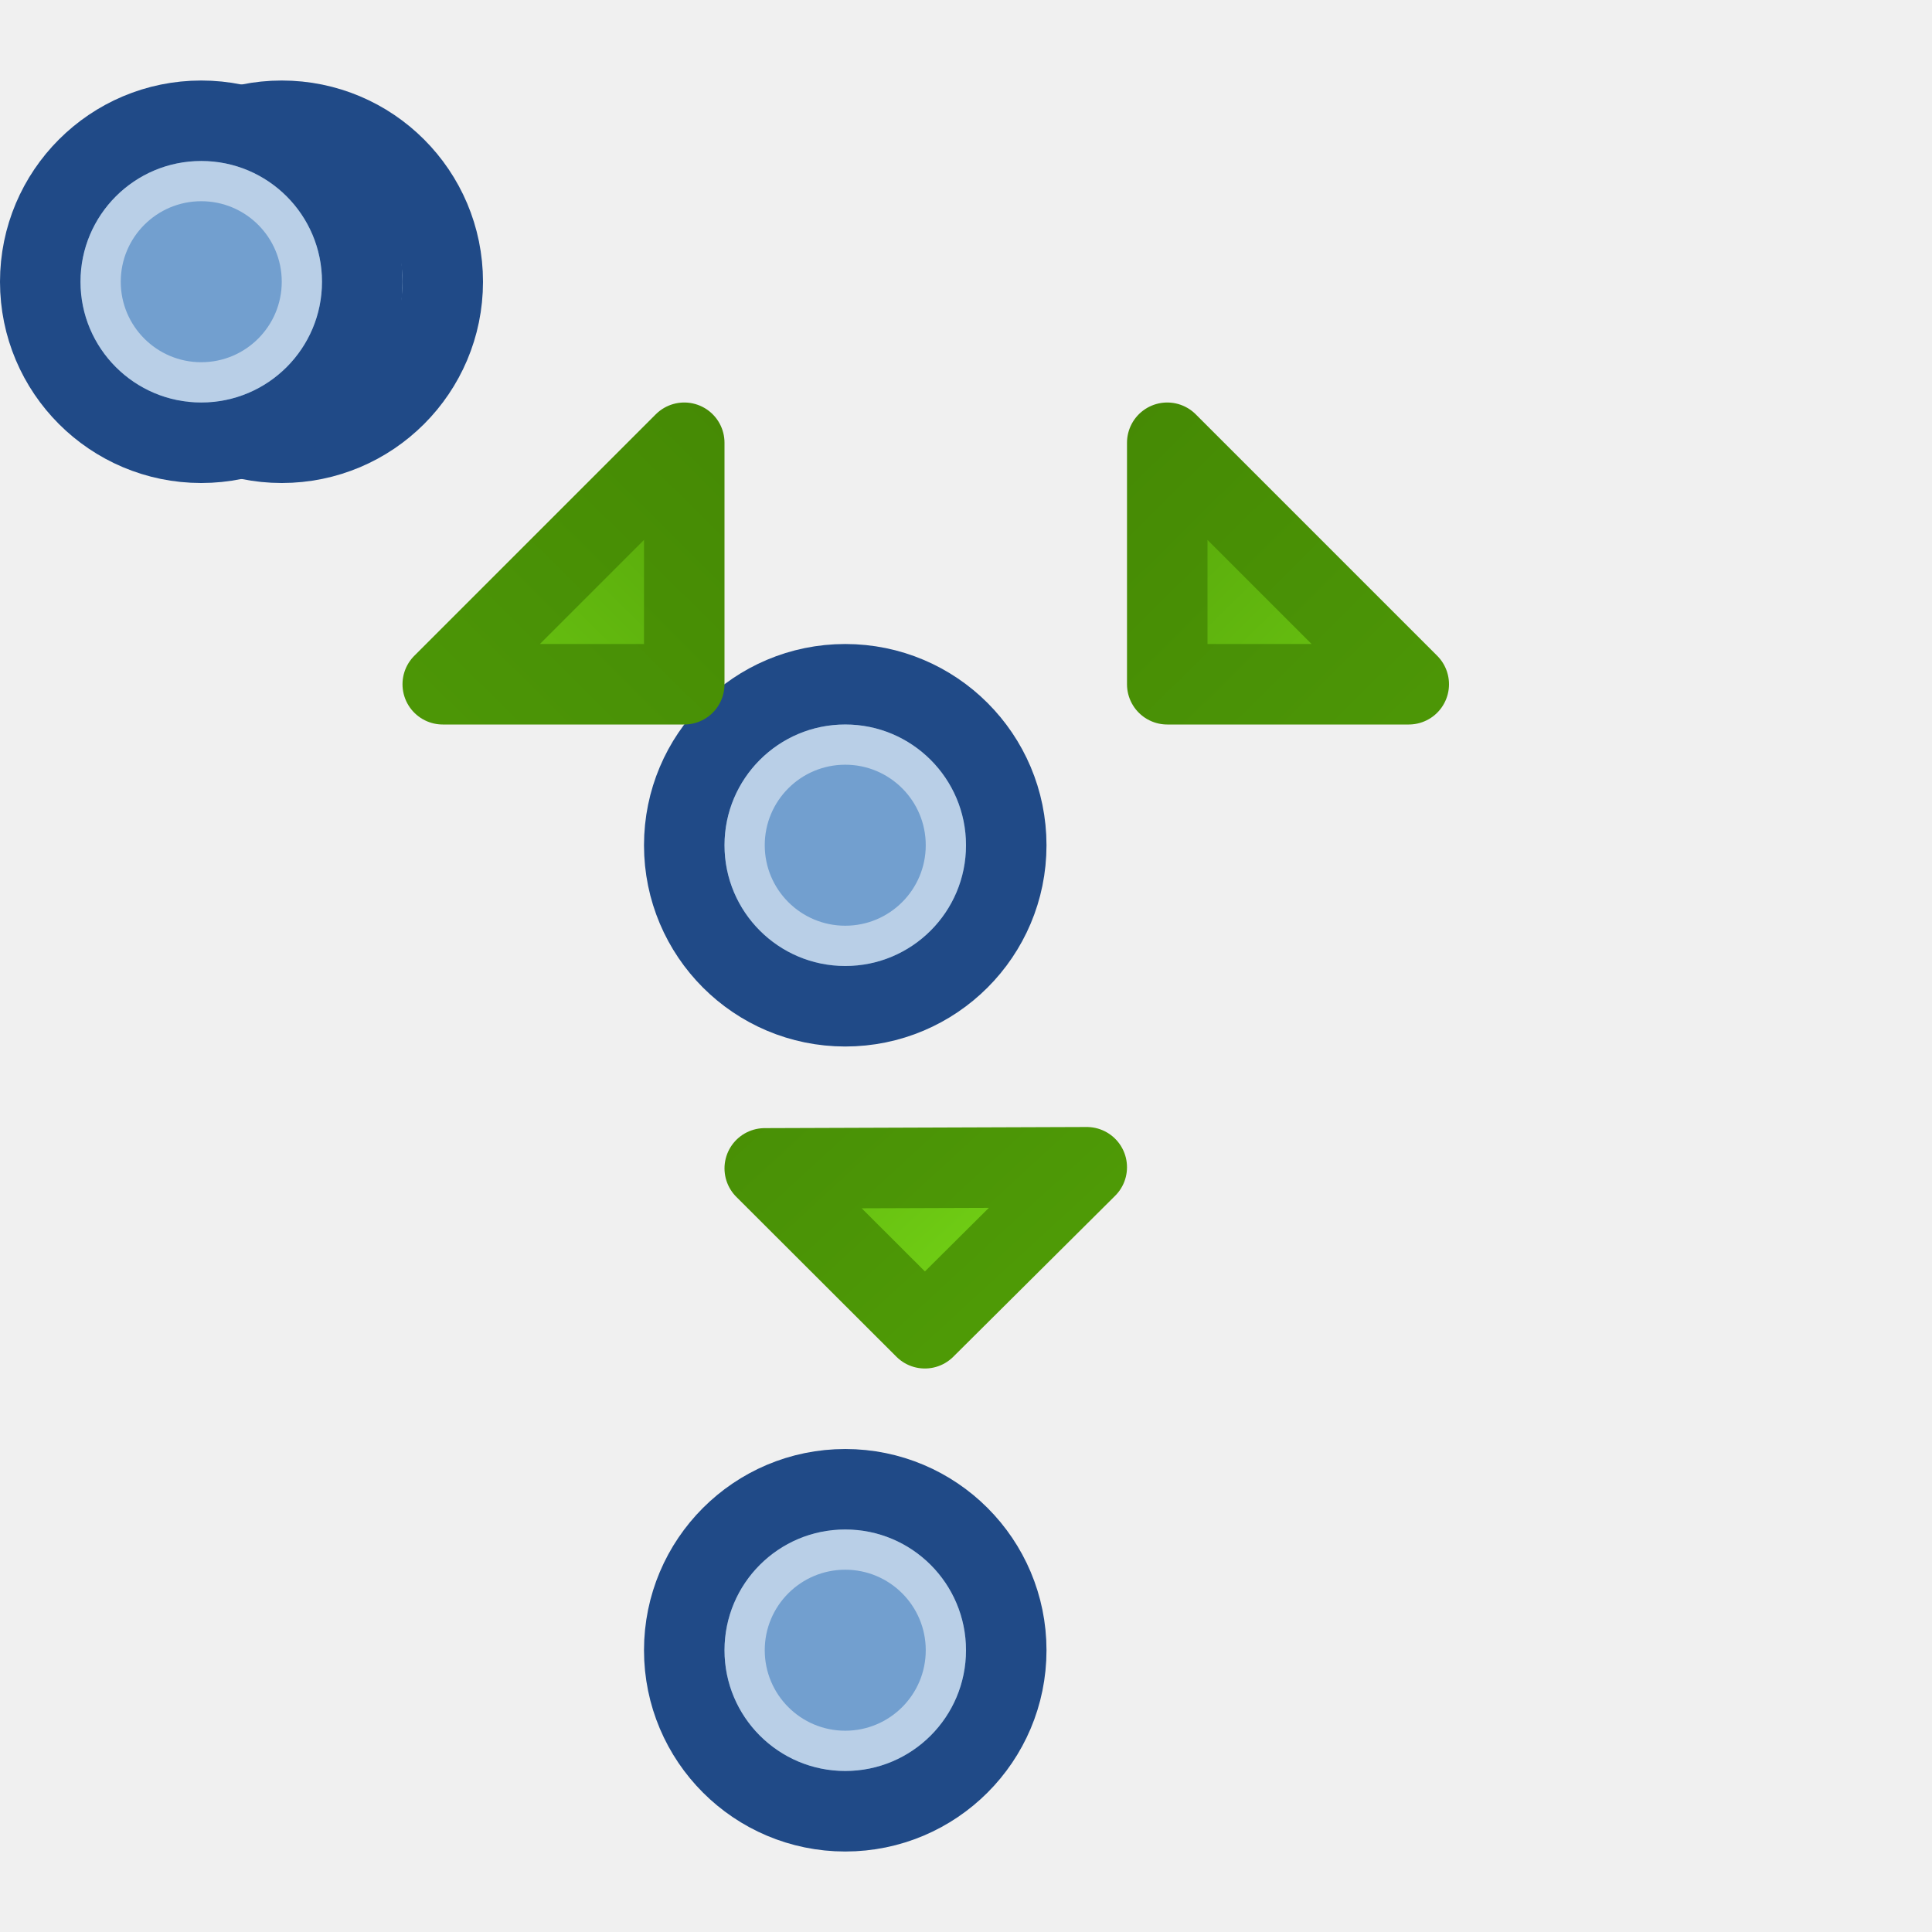
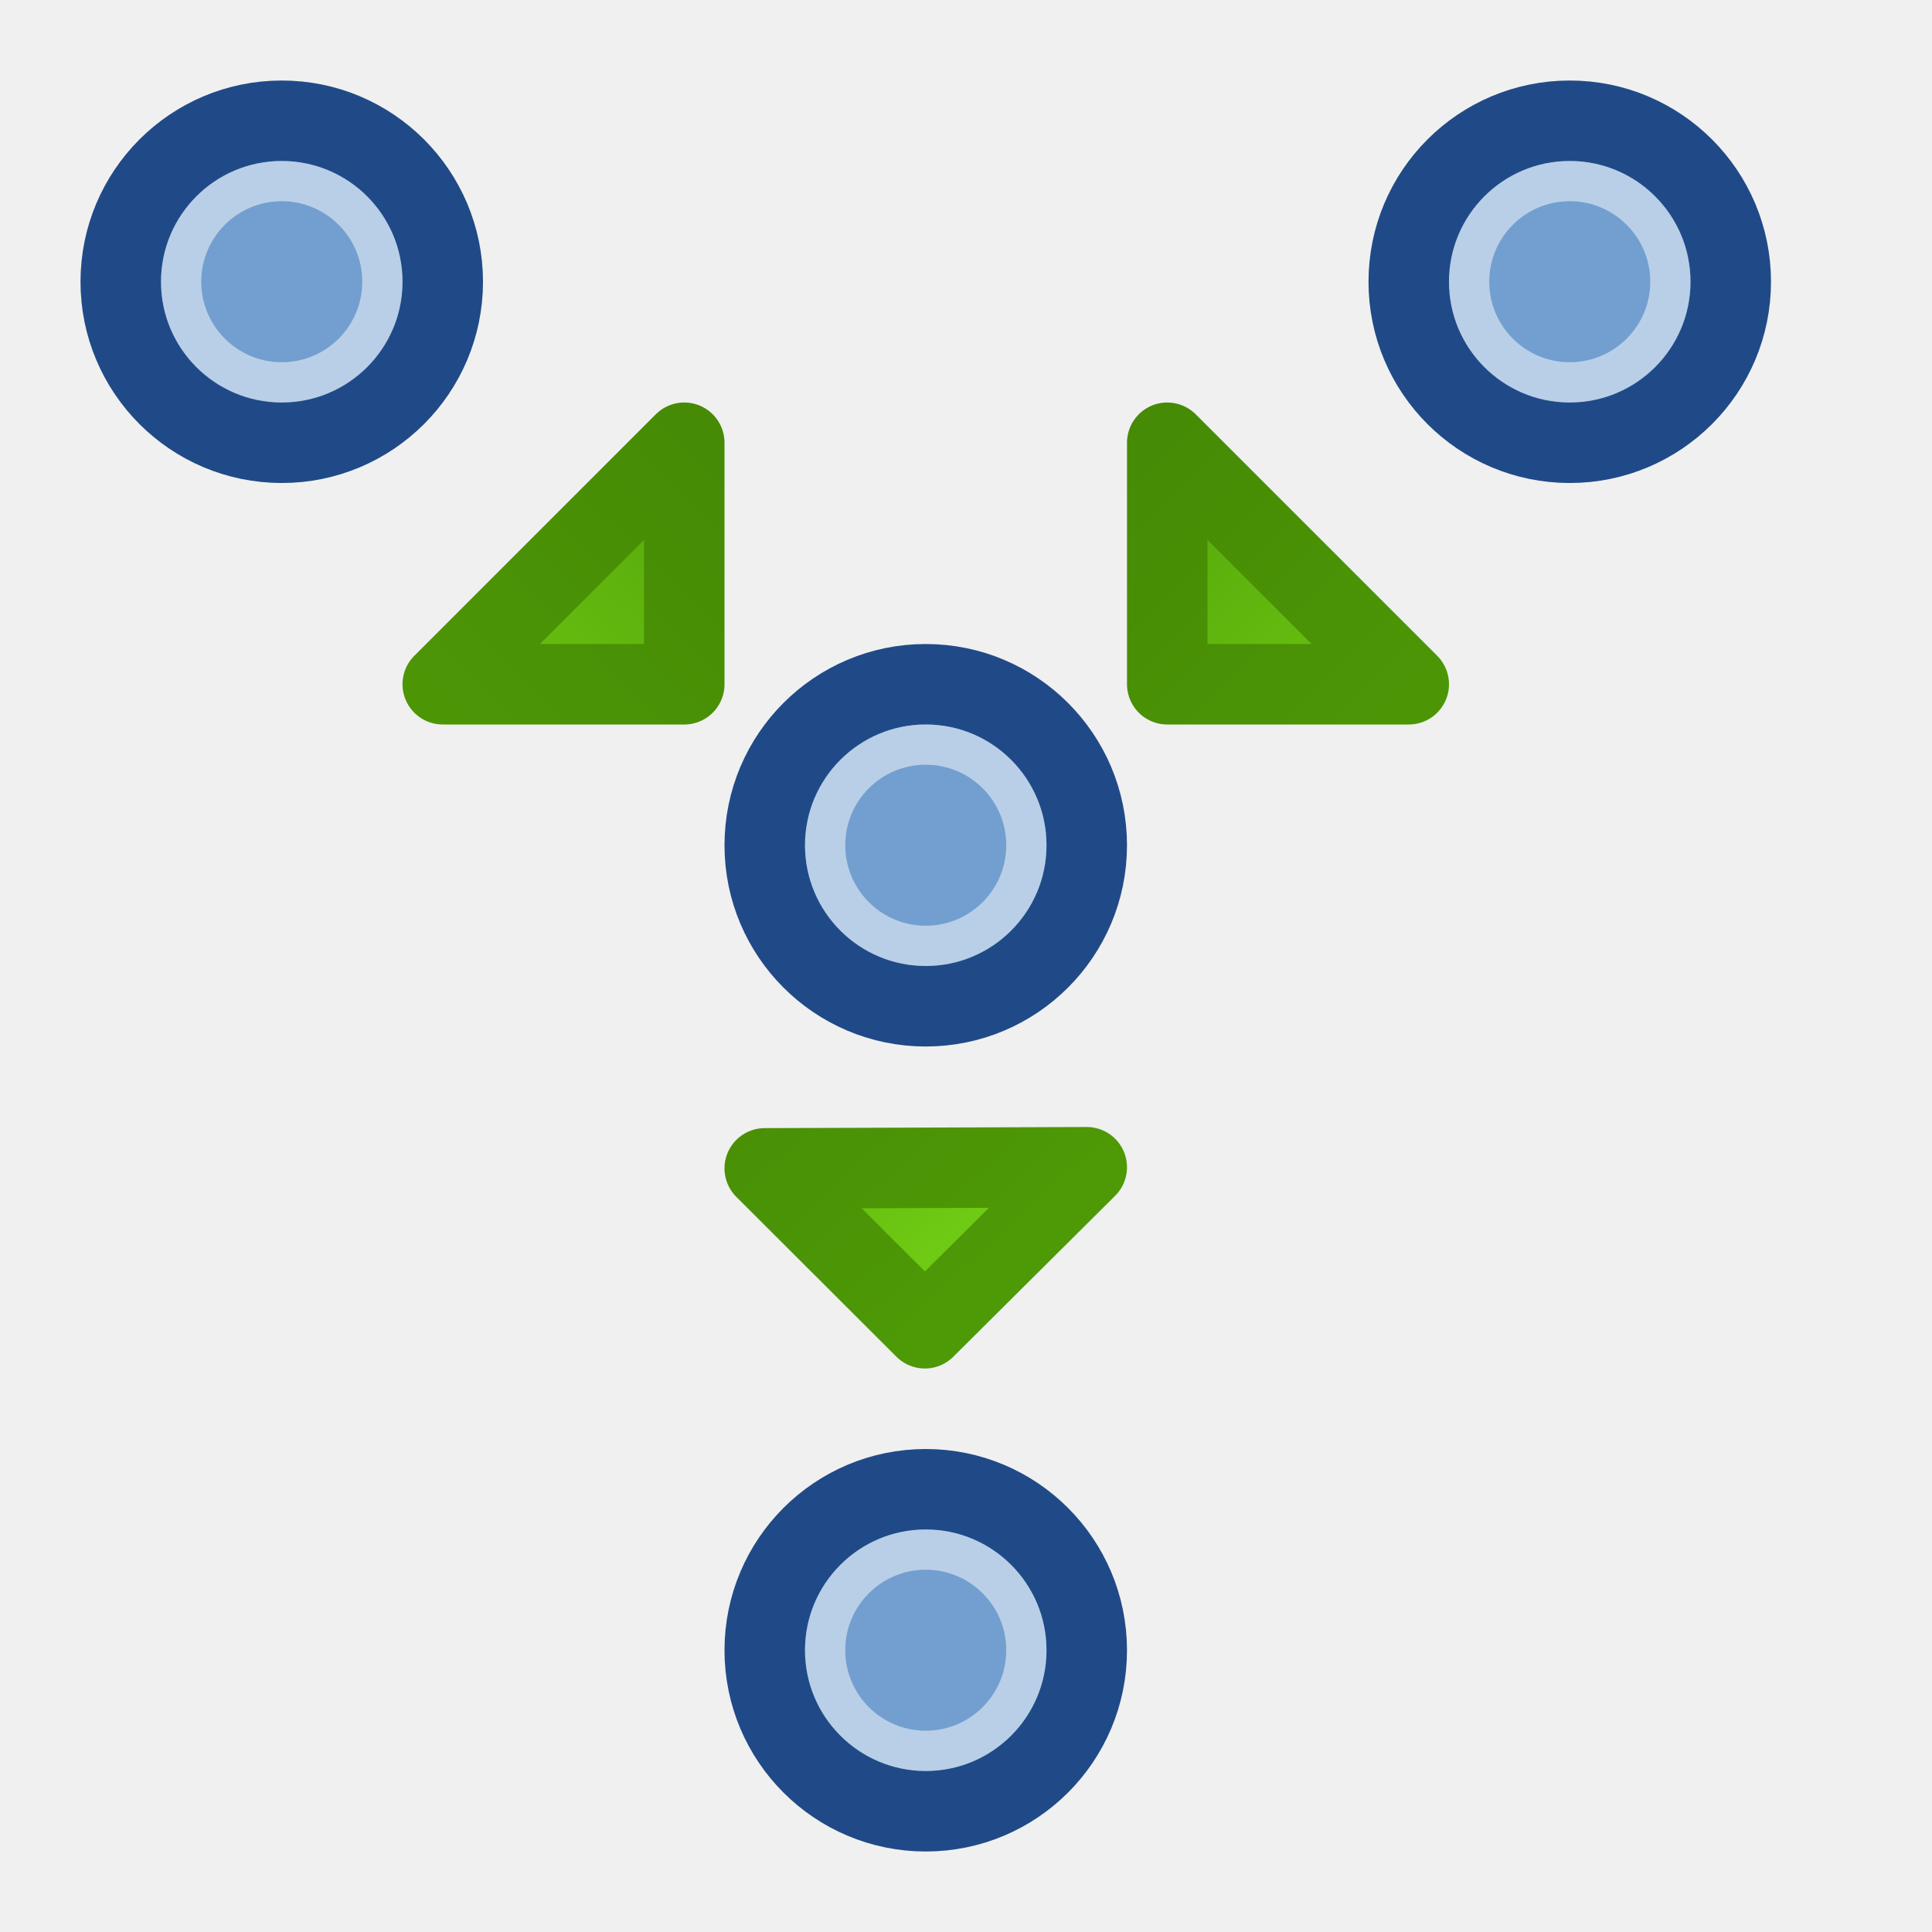
<svg xmlns="http://www.w3.org/2000/svg" xmlns:xlink="http://www.w3.org/1999/xlink" id="svg1" width="24" height="24" version="1.1" viewBox="0 0 24 24">
  <defs id="defs3">
    <linearGradient id="linearGradient10735">
      <stop id="stop10737" offset="0" style="stop-color:#c0c0c0;stop-opacity:0;" />
      <stop id="stop10739" offset="1" style="stop-color:#c0c0c0;stop-opacity:0;" />
    </linearGradient>
    <linearGradient gradientTransform="matrix(-0.7537329,0.7470113,-0.8233377,-0.8155832,1407.731,2793.415)" gradientUnits="userSpaceOnUse" id="linearGradient11859" x1="56" x2="56" xlink:href="#linearGradient1442" y1="1457" y2="1464" />
    <linearGradient gradientTransform="matrix(-0.6734611,0.6178498,-0.7356531,-0.6745654,1274.359,2596.641)" gradientUnits="userSpaceOnUse" id="linearGradient11871" x1="57" x2="57" xlink:href="#linearGradient11346" y1="1457" y2="1464" />
    <linearGradient id="linearGradient1442">
      <stop id="stop1444" offset="0" style="stop-color:#73d216" />
      <stop id="stop1446" offset="1" style="stop-color:#4e9a06" />
    </linearGradient>
    <linearGradient gradientTransform="matrix(0.7537329,0.7470113,0.8233377,-0.8155832,-1096.731,2793.415)" gradientUnits="userSpaceOnUse" id="linearGradient11865" x1="56" x2="56" xlink:href="#linearGradient1442" y1="1457" y2="1464" />
    <linearGradient gradientTransform="matrix(0.7537329,0.7470113,0.8233377,-0.8155832,-1096.731,2793.415)" gradientUnits="userSpaceOnUse" id="linearGradient11867" x1="57" x2="57" xlink:href="#linearGradient11346" y1="1457" y2="1464" />
    <linearGradient gradientTransform="matrix(-0.6734611,0.6178498,-0.7356531,-0.6745654,1274.359,2596.641)" gradientUnits="userSpaceOnUse" id="linearGradient11869" x1="56" x2="56" xlink:href="#linearGradient1442" y1="1457" y2="1464" />
    <linearGradient gradientTransform="matrix(-0.7537329,0.7470113,-0.8233377,-0.8155832,1407.731,2793.415)" gradientUnits="userSpaceOnUse" id="linearGradient11861" x1="57" x2="57" xlink:href="#linearGradient11346" y1="1457" y2="1464" />
    <radialGradient cx="83.243" cy="228" fx="83.243" fy="228" gradientTransform="matrix(1.090909,0,0,1.090909,-982.5007,1502.864)" gradientUnits="userSpaceOnUse" id="radialGradient9234" r="8" xlink:href="#linearGradient10735" />
    <linearGradient id="linearGradient11346">
      <stop id="stop11348" offset="0" style="stop-color:#4e9a06;stop-opacity:1;" />
      <stop id="stop11350" offset="1" style="stop-color:#448705;stop-opacity:1;" />
    </linearGradient>
  </defs>
  <g id="directed_graph" transform="translate(-144,-1640)">
    <rect height="24" id="rect10981" style="display:inline;overflow:visible;visibility:visible;opacity:1;fill:url(#radialGradient9234);fill-opacity:1;fill-rule:nonzero;stroke:none;stroke-width:1;stroke-linecap:round;stroke-linejoin:miter;stroke-miterlimit:4;stroke-dasharray:none;stroke-dashoffset:0;stroke-opacity:1;marker:none;marker-start:none;marker-mid:none;marker-end:none;enable-background:accumulate" width="24" x="144" y="1640" />
    <g id="g11829" transform="translate(1)">
      <circle cx="328" cy="215" id="path9929" r="5" style="display:inline;overflow:visible;visibility:visible;opacity:1;fill:#729fcf;fill-opacity:1;fill-rule:evenodd;stroke:#204a87;stroke-width:2.5;stroke-linecap:butt;stroke-linejoin:round;stroke-miterlimit:0;stroke-dasharray:none;stroke-dashoffset:0;stroke-opacity:1;marker:none;marker-start:none;marker-mid:none;marker-end:none;enable-background:accumulate" transform="matrix(0.4,0,0,0.399996,15.3,1557.501)" />
      <circle cx="328" cy="215" id="path11823" r="5" style="display:inline;overflow:visible;visibility:visible;opacity:1;fill:none;fill-opacity:1;fill-rule:evenodd;stroke:#ffffff;stroke-width:2;stroke-linecap:round;stroke-linejoin:round;stroke-miterlimit:0;stroke-dasharray:none;stroke-dashoffset:0;stroke-opacity:0.502;marker:none;marker-start:none;marker-mid:none;marker-end:none;enable-background:accumulate" transform="matrix(0.2499999,0,0,0.249998,64.50002,1589.75)" />
    </g>
-     <g id="use11833">
+     <g id="use11833" transform="translate(17)">
      <circle cx="328" cy="215" id="circle33" r="5" style="display:inline;overflow:visible;visibility:visible;opacity:1;fill:#729fcf;fill-opacity:1;fill-rule:evenodd;stroke:#204a87;stroke-width:2.5;stroke-linecap:butt;stroke-linejoin:round;stroke-miterlimit:0;stroke-dasharray:none;stroke-dashoffset:0;stroke-opacity:1;marker:none;marker-start:none;marker-mid:none;marker-end:none;enable-background:accumulate" transform="matrix(0.4,0,0,0.399996,15.3,1557.501)" />
      <circle cx="328" cy="215" id="circle35" r="5" style="display:inline;overflow:visible;visibility:visible;opacity:1;fill:none;fill-opacity:1;fill-rule:evenodd;stroke:#ffffff;stroke-width:2;stroke-linecap:round;stroke-linejoin:round;stroke-miterlimit:0;stroke-dasharray:none;stroke-dashoffset:0;stroke-opacity:0.502;marker:none;marker-start:none;marker-mid:none;marker-end:none;enable-background:accumulate" transform="matrix(0.2499999,0,0,0.249998,64.50002,1589.75)" />
    </g>
-     <g id="use11835" transform="translate(8,7)">
+     <g id="use11835" transform="translate(9,7)">
      <circle cx="328" cy="215" id="circle38" r="5" style="display:inline;overflow:visible;visibility:visible;opacity:1;fill:#729fcf;fill-opacity:1;fill-rule:evenodd;stroke:#204a87;stroke-width:2.5;stroke-linecap:butt;stroke-linejoin:round;stroke-miterlimit:0;stroke-dasharray:none;stroke-dashoffset:0;stroke-opacity:1;marker:none;marker-start:none;marker-mid:none;marker-end:none;enable-background:accumulate" transform="matrix(0.4,0,0,0.399996,15.3,1557.501)" />
      <circle cx="328" cy="215" id="circle40" r="5" style="display:inline;overflow:visible;visibility:visible;opacity:1;fill:none;fill-opacity:1;fill-rule:evenodd;stroke:#ffffff;stroke-width:2;stroke-linecap:round;stroke-linejoin:round;stroke-miterlimit:0;stroke-dasharray:none;stroke-dashoffset:0;stroke-opacity:0.502;marker:none;marker-start:none;marker-mid:none;marker-end:none;enable-background:accumulate" transform="matrix(0.2499999,0,0,0.249998,64.50002,1589.75)" />
    </g>
-     <g id="use11837" transform="translate(8,17)">
+     <g id="use11837" transform="translate(9,17)">
      <circle cx="328" cy="215" id="circle43" r="5" style="display:inline;overflow:visible;visibility:visible;opacity:1;fill:#729fcf;fill-opacity:1;fill-rule:evenodd;stroke:#204a87;stroke-width:2.5;stroke-linecap:butt;stroke-linejoin:round;stroke-miterlimit:0;stroke-dasharray:none;stroke-dashoffset:0;stroke-opacity:1;marker:none;marker-start:none;marker-mid:none;marker-end:none;enable-background:accumulate" transform="matrix(0.4,0,0,0.399996,15.3,1557.501)" />
      <circle cx="328" cy="215" id="circle45" r="5" style="display:inline;overflow:visible;visibility:visible;opacity:1;fill:none;fill-opacity:1;fill-rule:evenodd;stroke:#ffffff;stroke-width:2;stroke-linecap:round;stroke-linejoin:round;stroke-miterlimit:0;stroke-dasharray:none;stroke-dashoffset:0;stroke-opacity:0.502;marker:none;marker-start:none;marker-mid:none;marker-end:none;enable-background:accumulate" transform="matrix(0.2499999,0,0,0.249998,64.50002,1589.75)" />
    </g>
    <path d="m 153.5,1654.514 1.989,1.986 2.011,-2 z" id="path11851" style="display:inline;overflow:visible;visibility:visible;opacity:1;fill:url(#linearGradient11869);fill-opacity:1;fill-rule:nonzero;stroke:url(#linearGradient11871);stroke-width:1;stroke-linecap:round;stroke-linejoin:round;stroke-miterlimit:4;stroke-dasharray:none;stroke-dashoffset:0;stroke-opacity:1;marker:none;marker-start:none;marker-mid:none;marker-end:none;enable-background:accumulate" />
    <path d="m 158.5,1645.5 v 3 h 3 z" id="path11857" style="display:inline;fill:url(#linearGradient11859);fill-opacity:1;stroke:url(#linearGradient11861);stroke-width:1;stroke-linecap:round;stroke-linejoin:round;stroke-miterlimit:4;stroke-dasharray:none;stroke-opacity:1" />
    <path d="m 152.5,1645.5 v 3 h -3 z" id="path11863" style="display:inline;fill:url(#linearGradient11865);fill-opacity:1;stroke:url(#linearGradient11867);stroke-width:1;stroke-linecap:round;stroke-linejoin:round;stroke-miterlimit:4;stroke-dasharray:none;stroke-opacity:1" />
  </g>
</svg>
